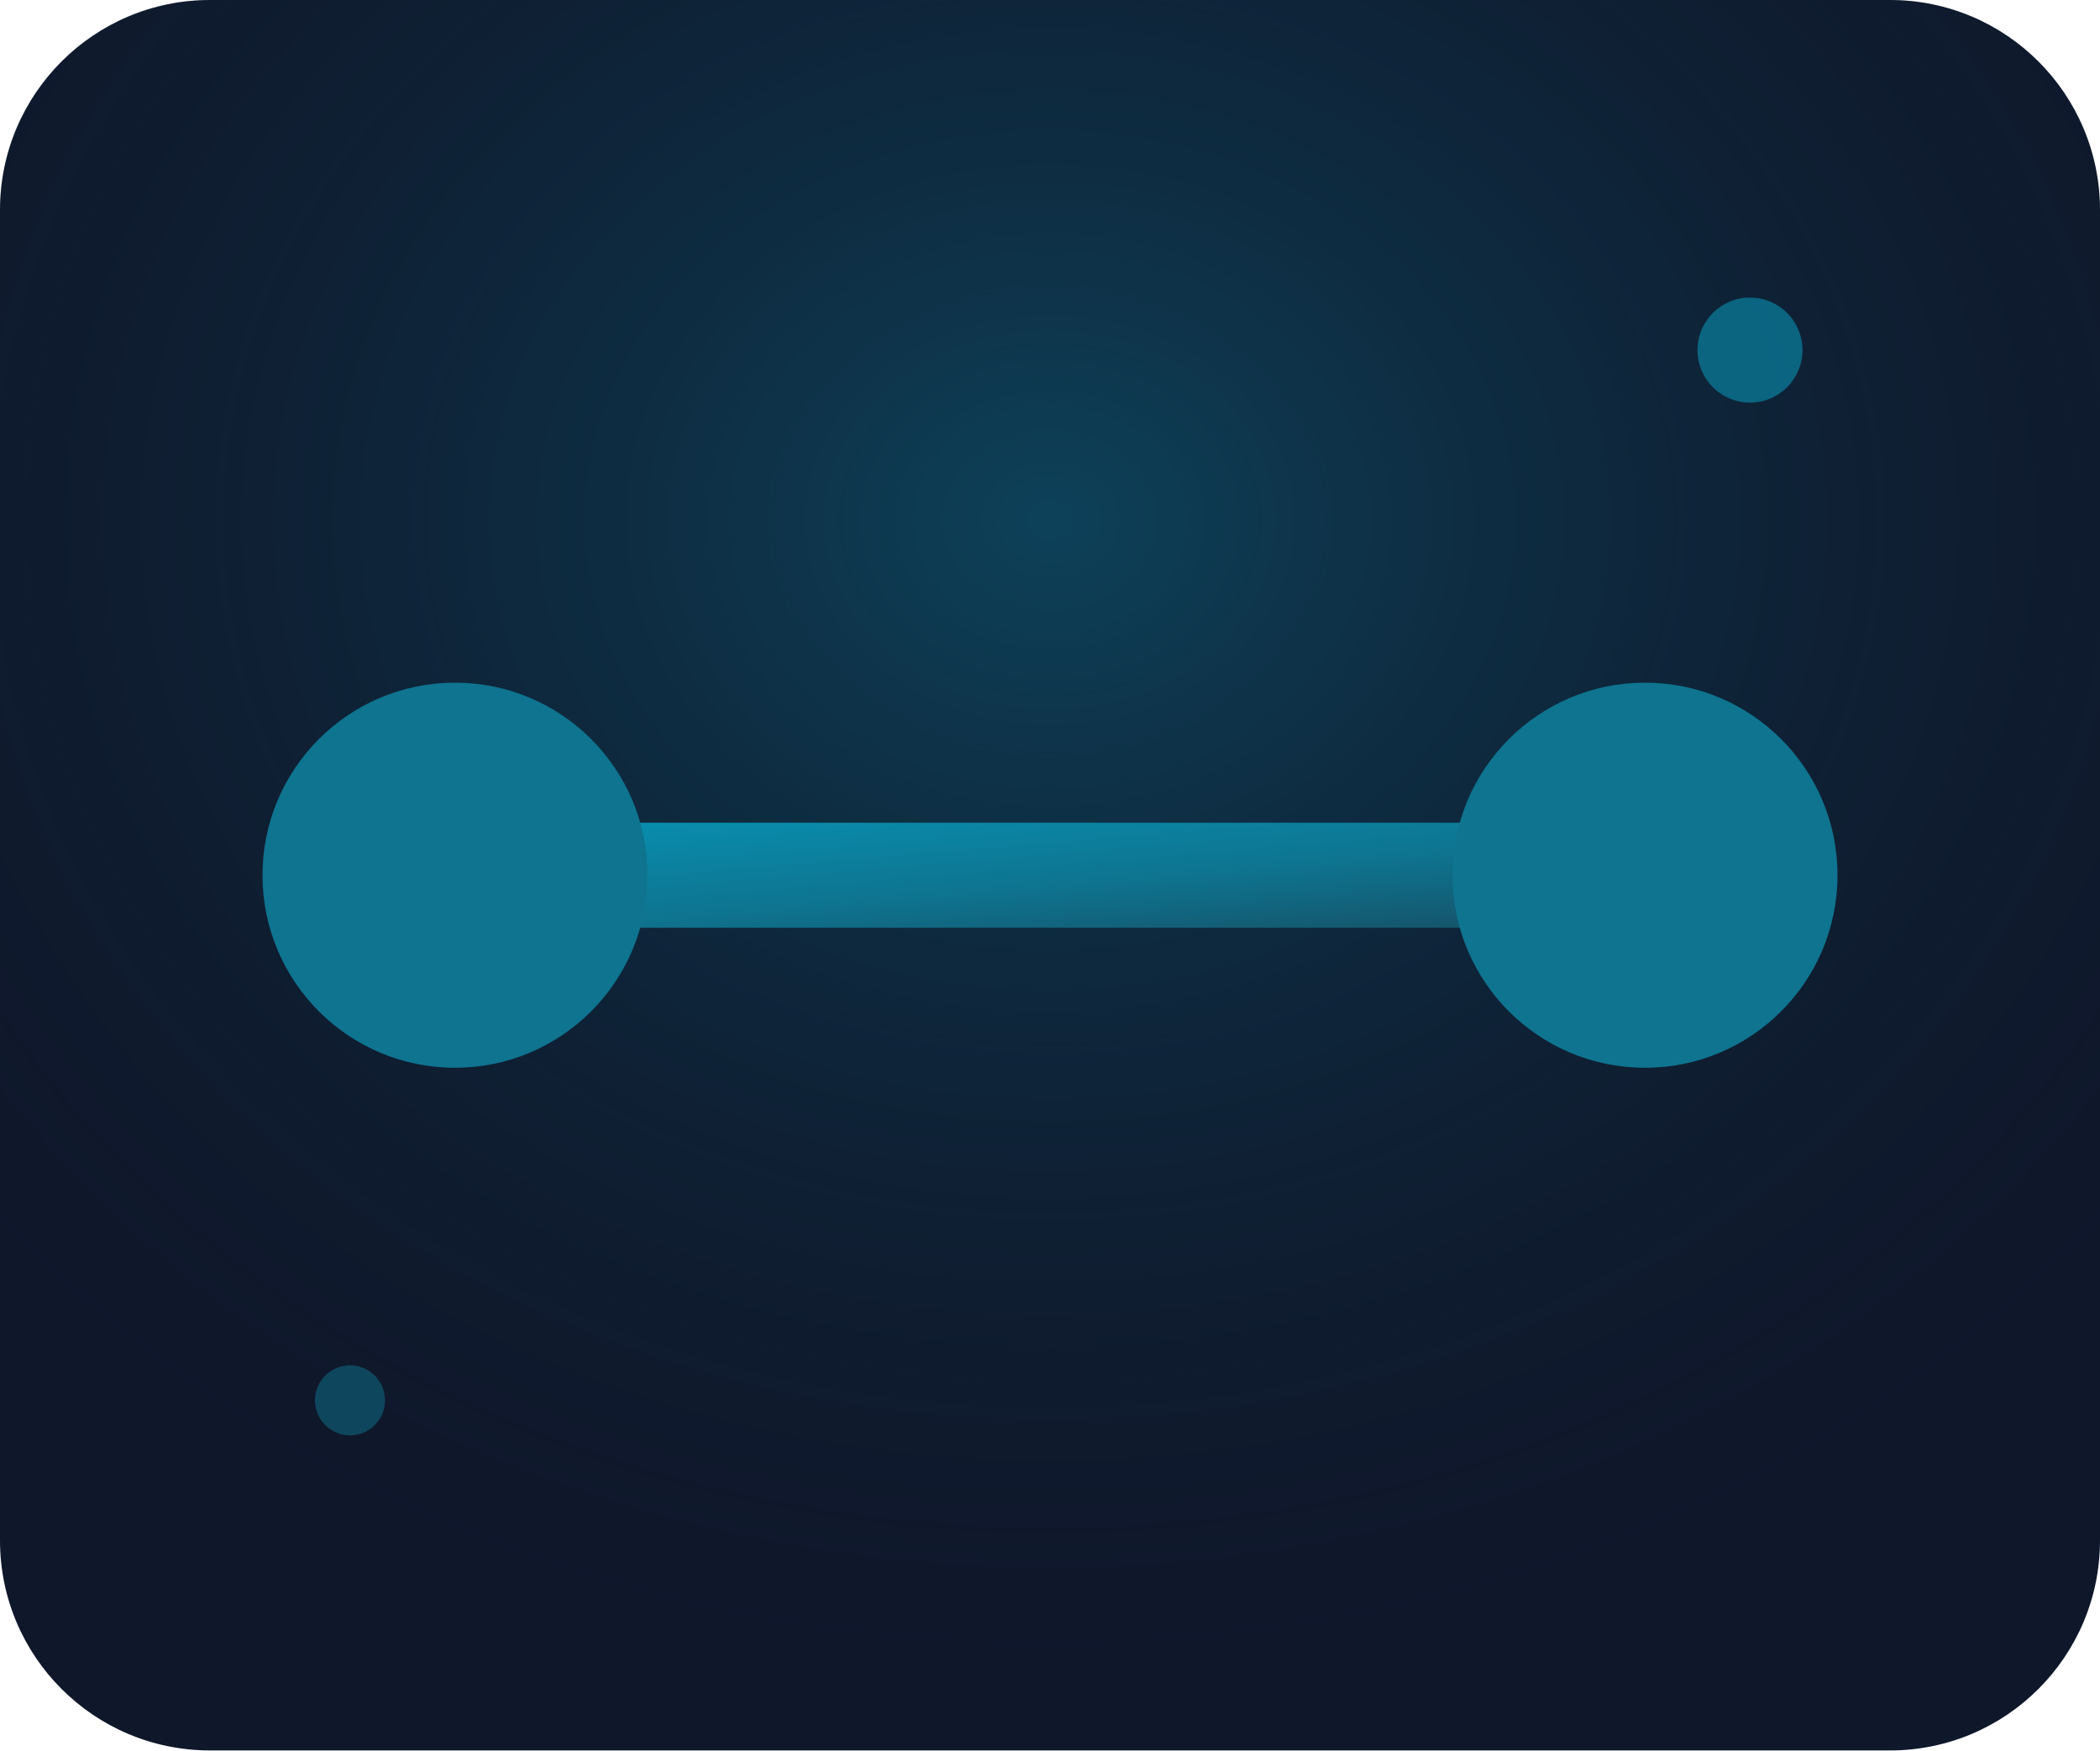
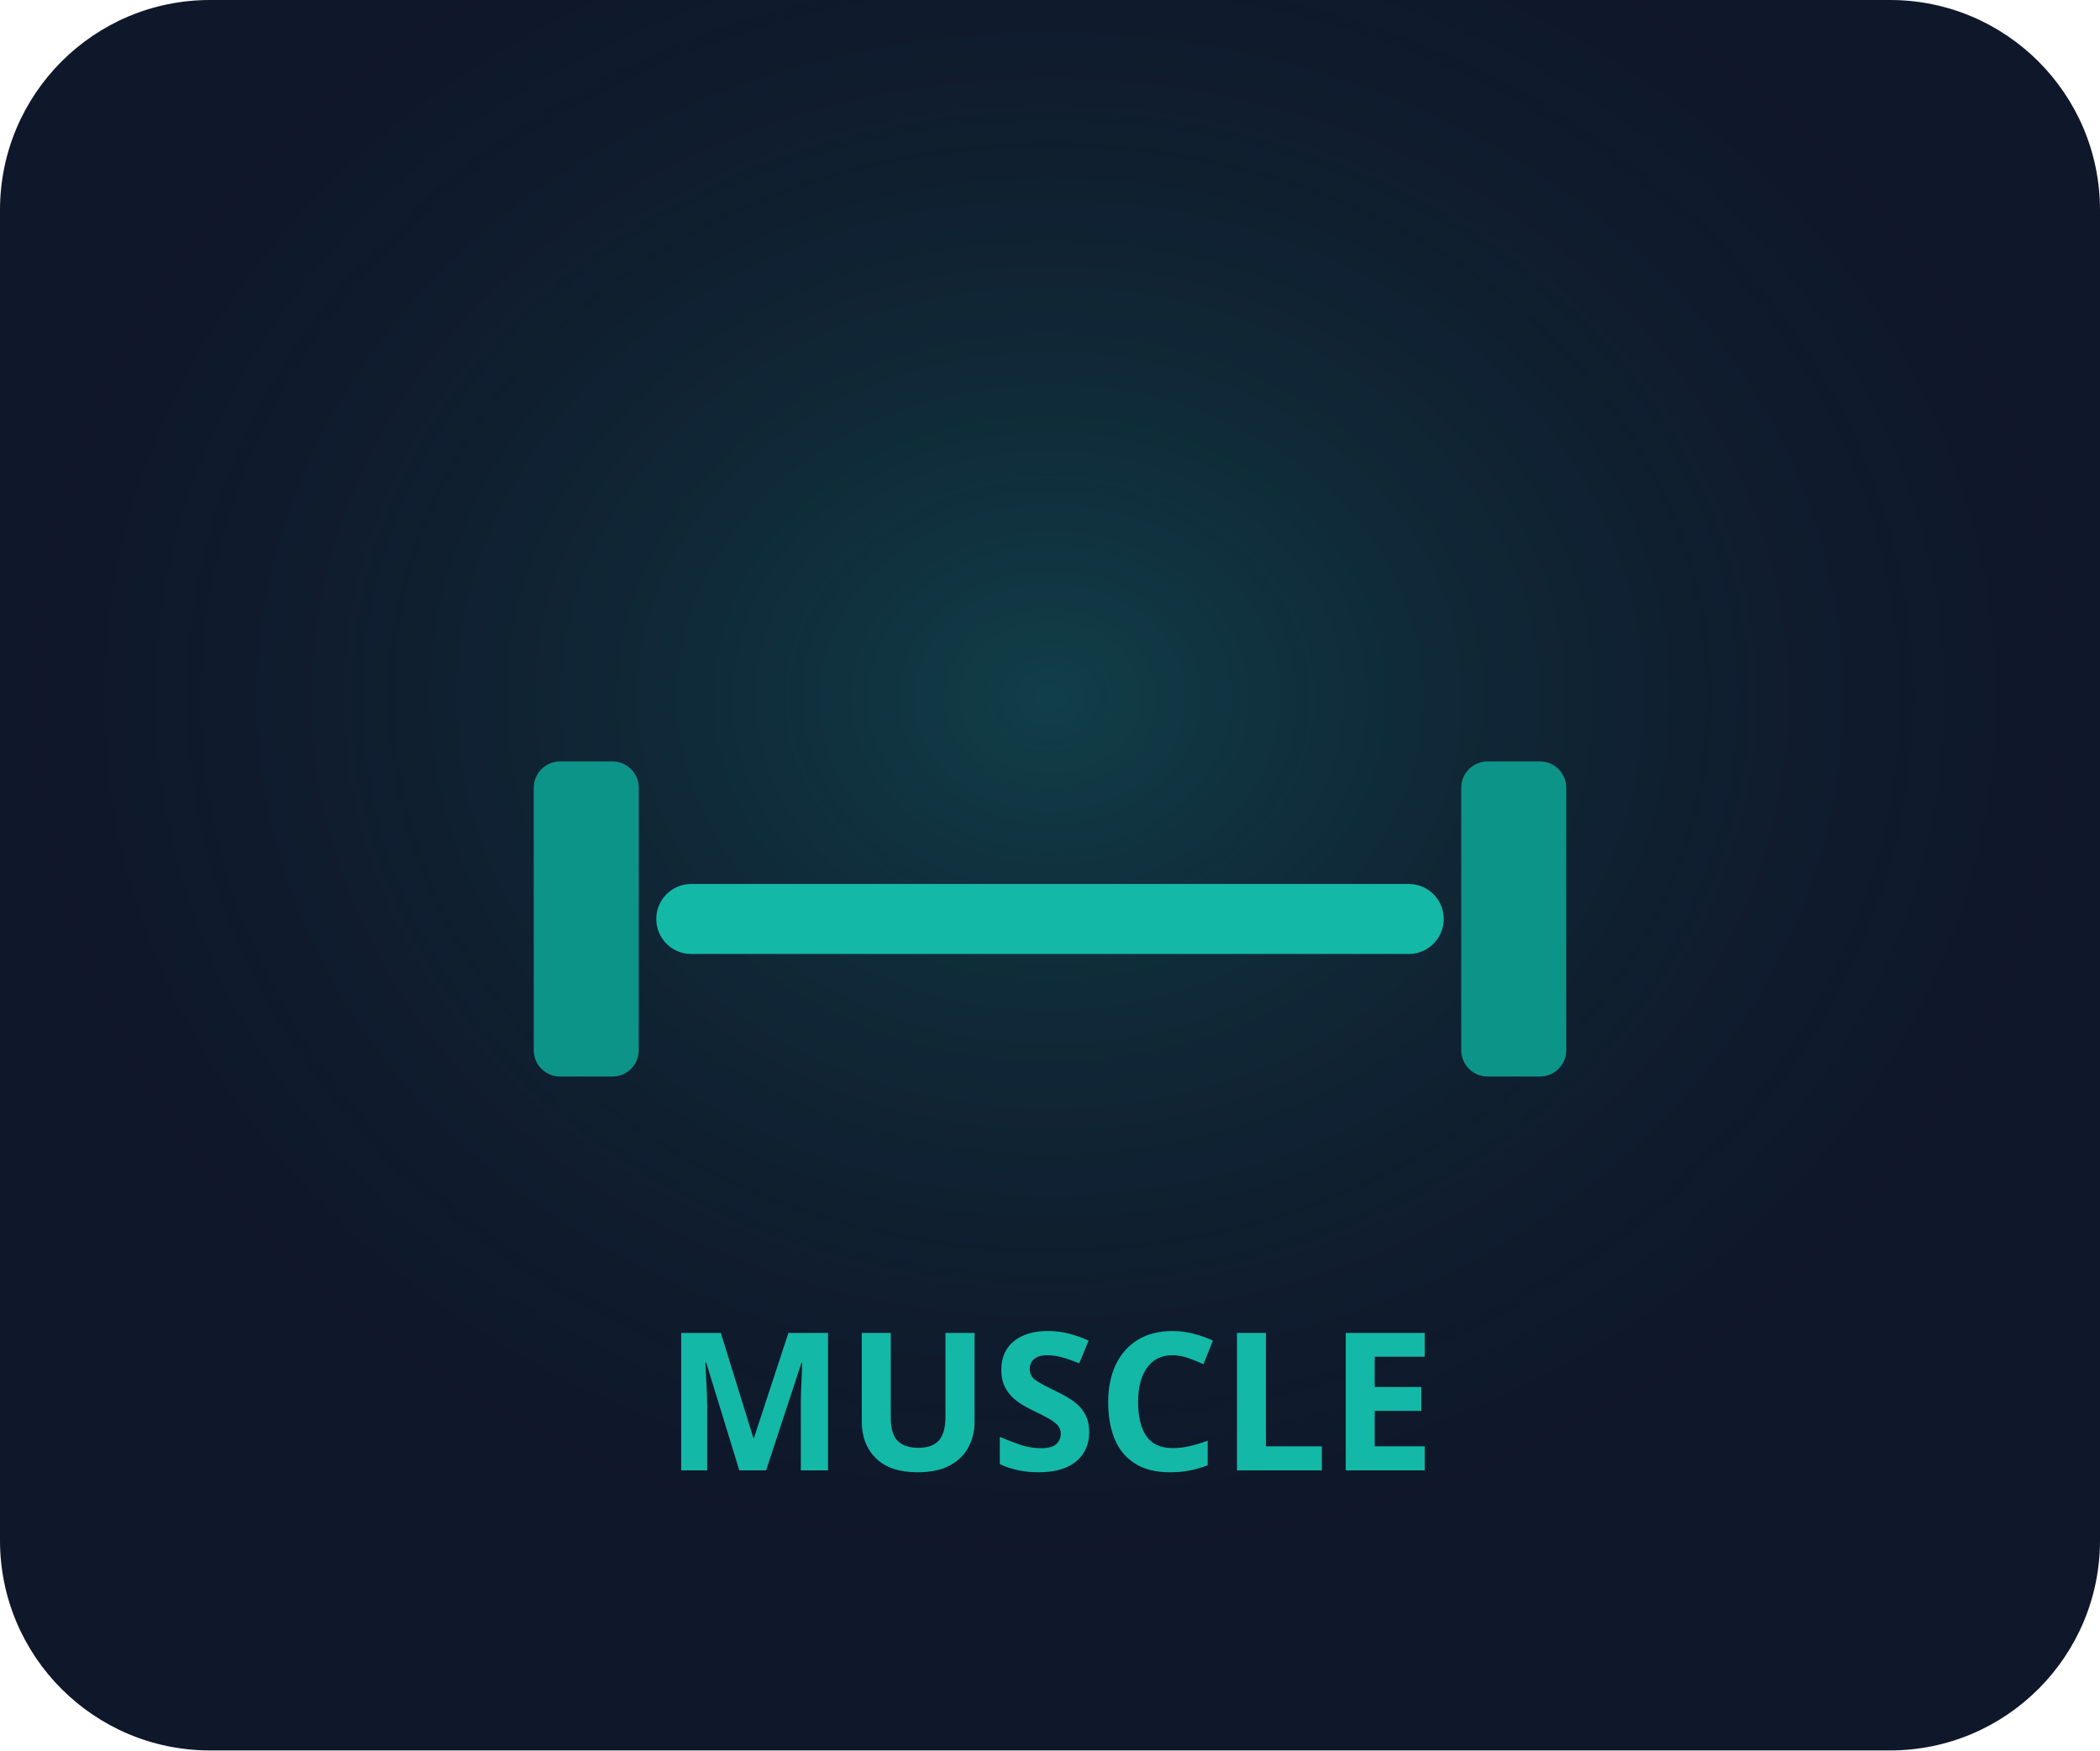
- <svg xmlns="http://www.w3.org/2000/svg" viewBox="0 0 240 200" role="img" aria-label="goal-muscle">
-   <defs>
-     <linearGradient id="g" x1="0%" y1="0%" x2="100%" y2="100%">
-       <stop offset="0%" stop-color="#0891b2" />
-       <stop offset="55%" stop-color="#0e7490" />
-       <stop offset="100%" stop-color="#164e63" />
-     </linearGradient>
-     <radialGradient id="bg" cx="50%" cy="30%" r="70%">
-       <stop offset="0%" stop-color="#0891b2" stop-opacity="0.35" />
-       <stop offset="100%" stop-color="#0f172a" stop-opacity="0" />
-     </radialGradient>
-   </defs>
+ <svg xmlns="http://www.w3.org/2000/svg" viewBox="0 0 240 200" role="img" aria-label="Build muscle">
  <rect width="240" height="200" rx="24" fill="#0f172a" />
-   <rect width="240" height="200" rx="24" fill="url(#bg)" />
-   <rect x="48" y="94" width="144" height="12" rx="6" fill="url(#g)" />
-   <circle cx="52" cy="100" r="22" fill="#0e7490" />
-   <circle cx="188" cy="100" r="22" fill="#0e7490" />
-   <circle cx="200" cy="40" r="6" fill="#0891b2" opacity="0.6" />
-   <circle cx="40" cy="160" r="4" fill="#0e7490" opacity="0.5" />
+   <radialGradient id="glow" cx="50%" cy="40%" r="55%">
+     <stop offset="0%" stop-color="#14b8a6" stop-opacity="0.25" />
+     <stop offset="100%" stop-color="#0f172a" stop-opacity="0" />
+   </radialGradient>
+   <rect width="240" height="200" rx="24" fill="url(#glow)" />
+   <rect x="75" y="101" width="90" height="8" rx="4" fill="#14b8a6" />
+   <rect x="61" y="87" width="12" height="36" rx="3" fill="#0d9488" />
+   <rect x="167" y="87" width="12" height="36" rx="3" fill="#0d9488" />
+   <text x="120" y="168" text-anchor="middle" fill="#14b8a6" font-size="22" font-weight="700" font-family="system-ui,sans-serif">MUSCLE</text>
</svg>
